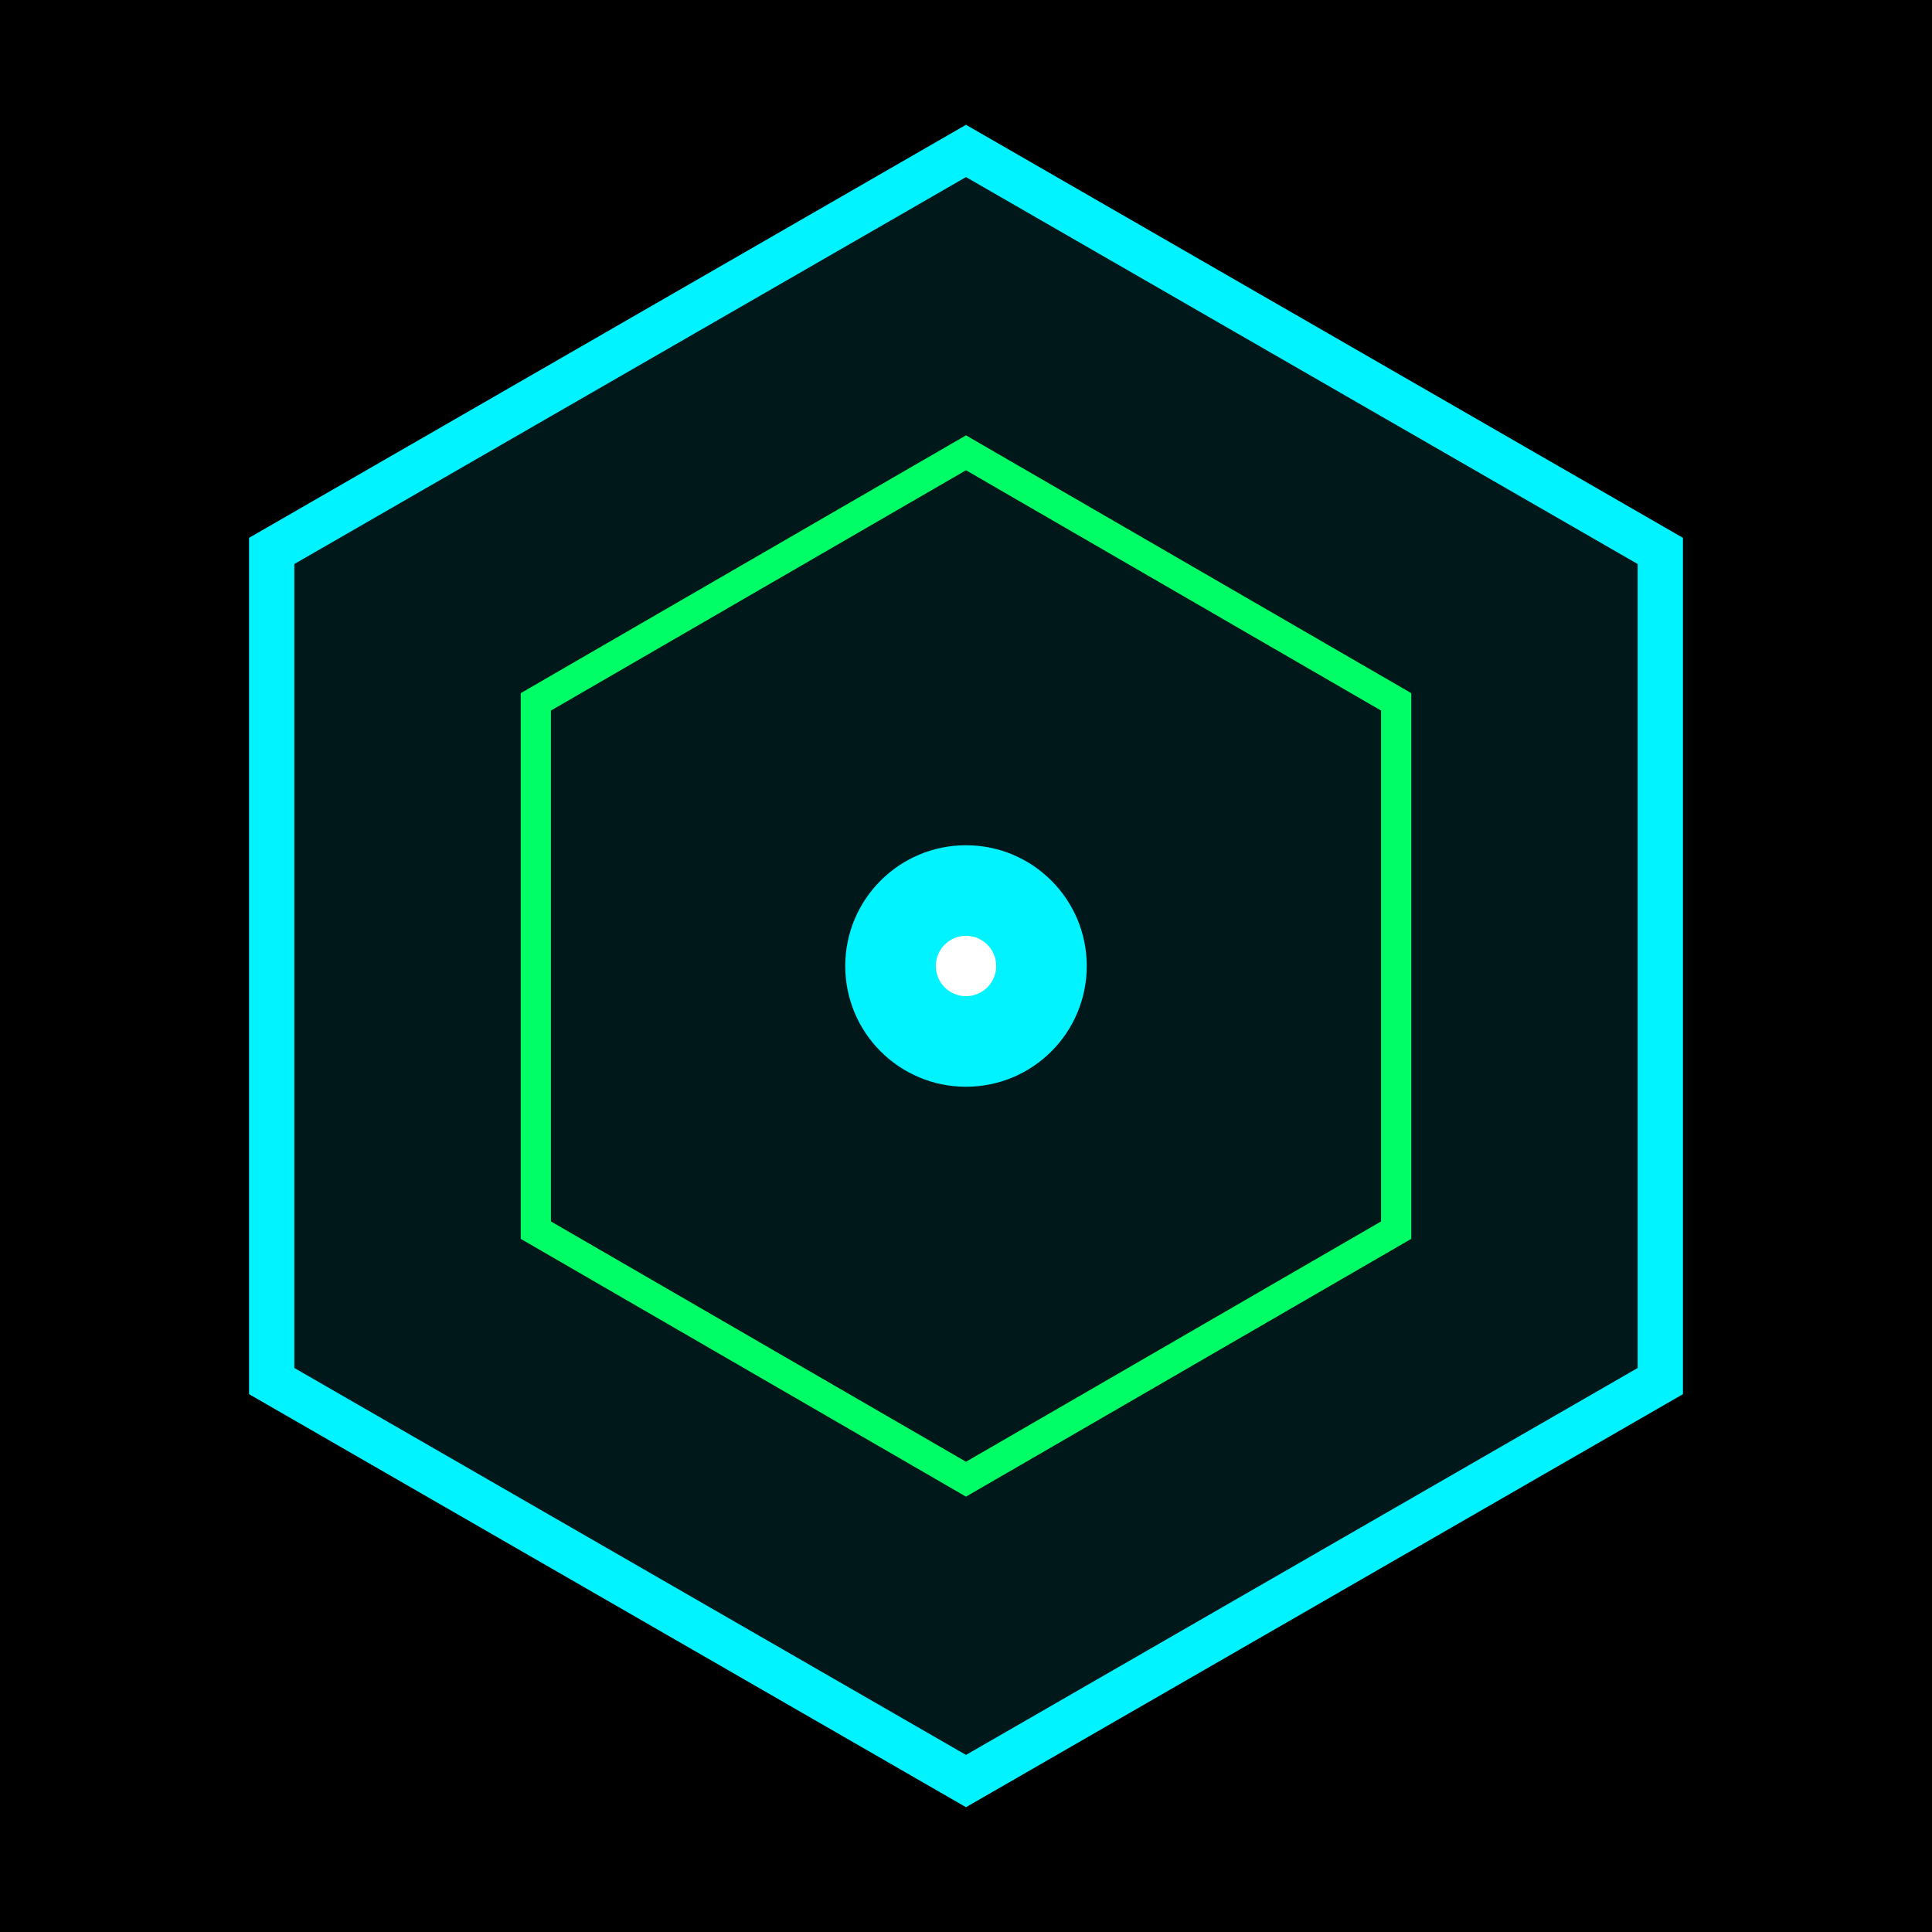
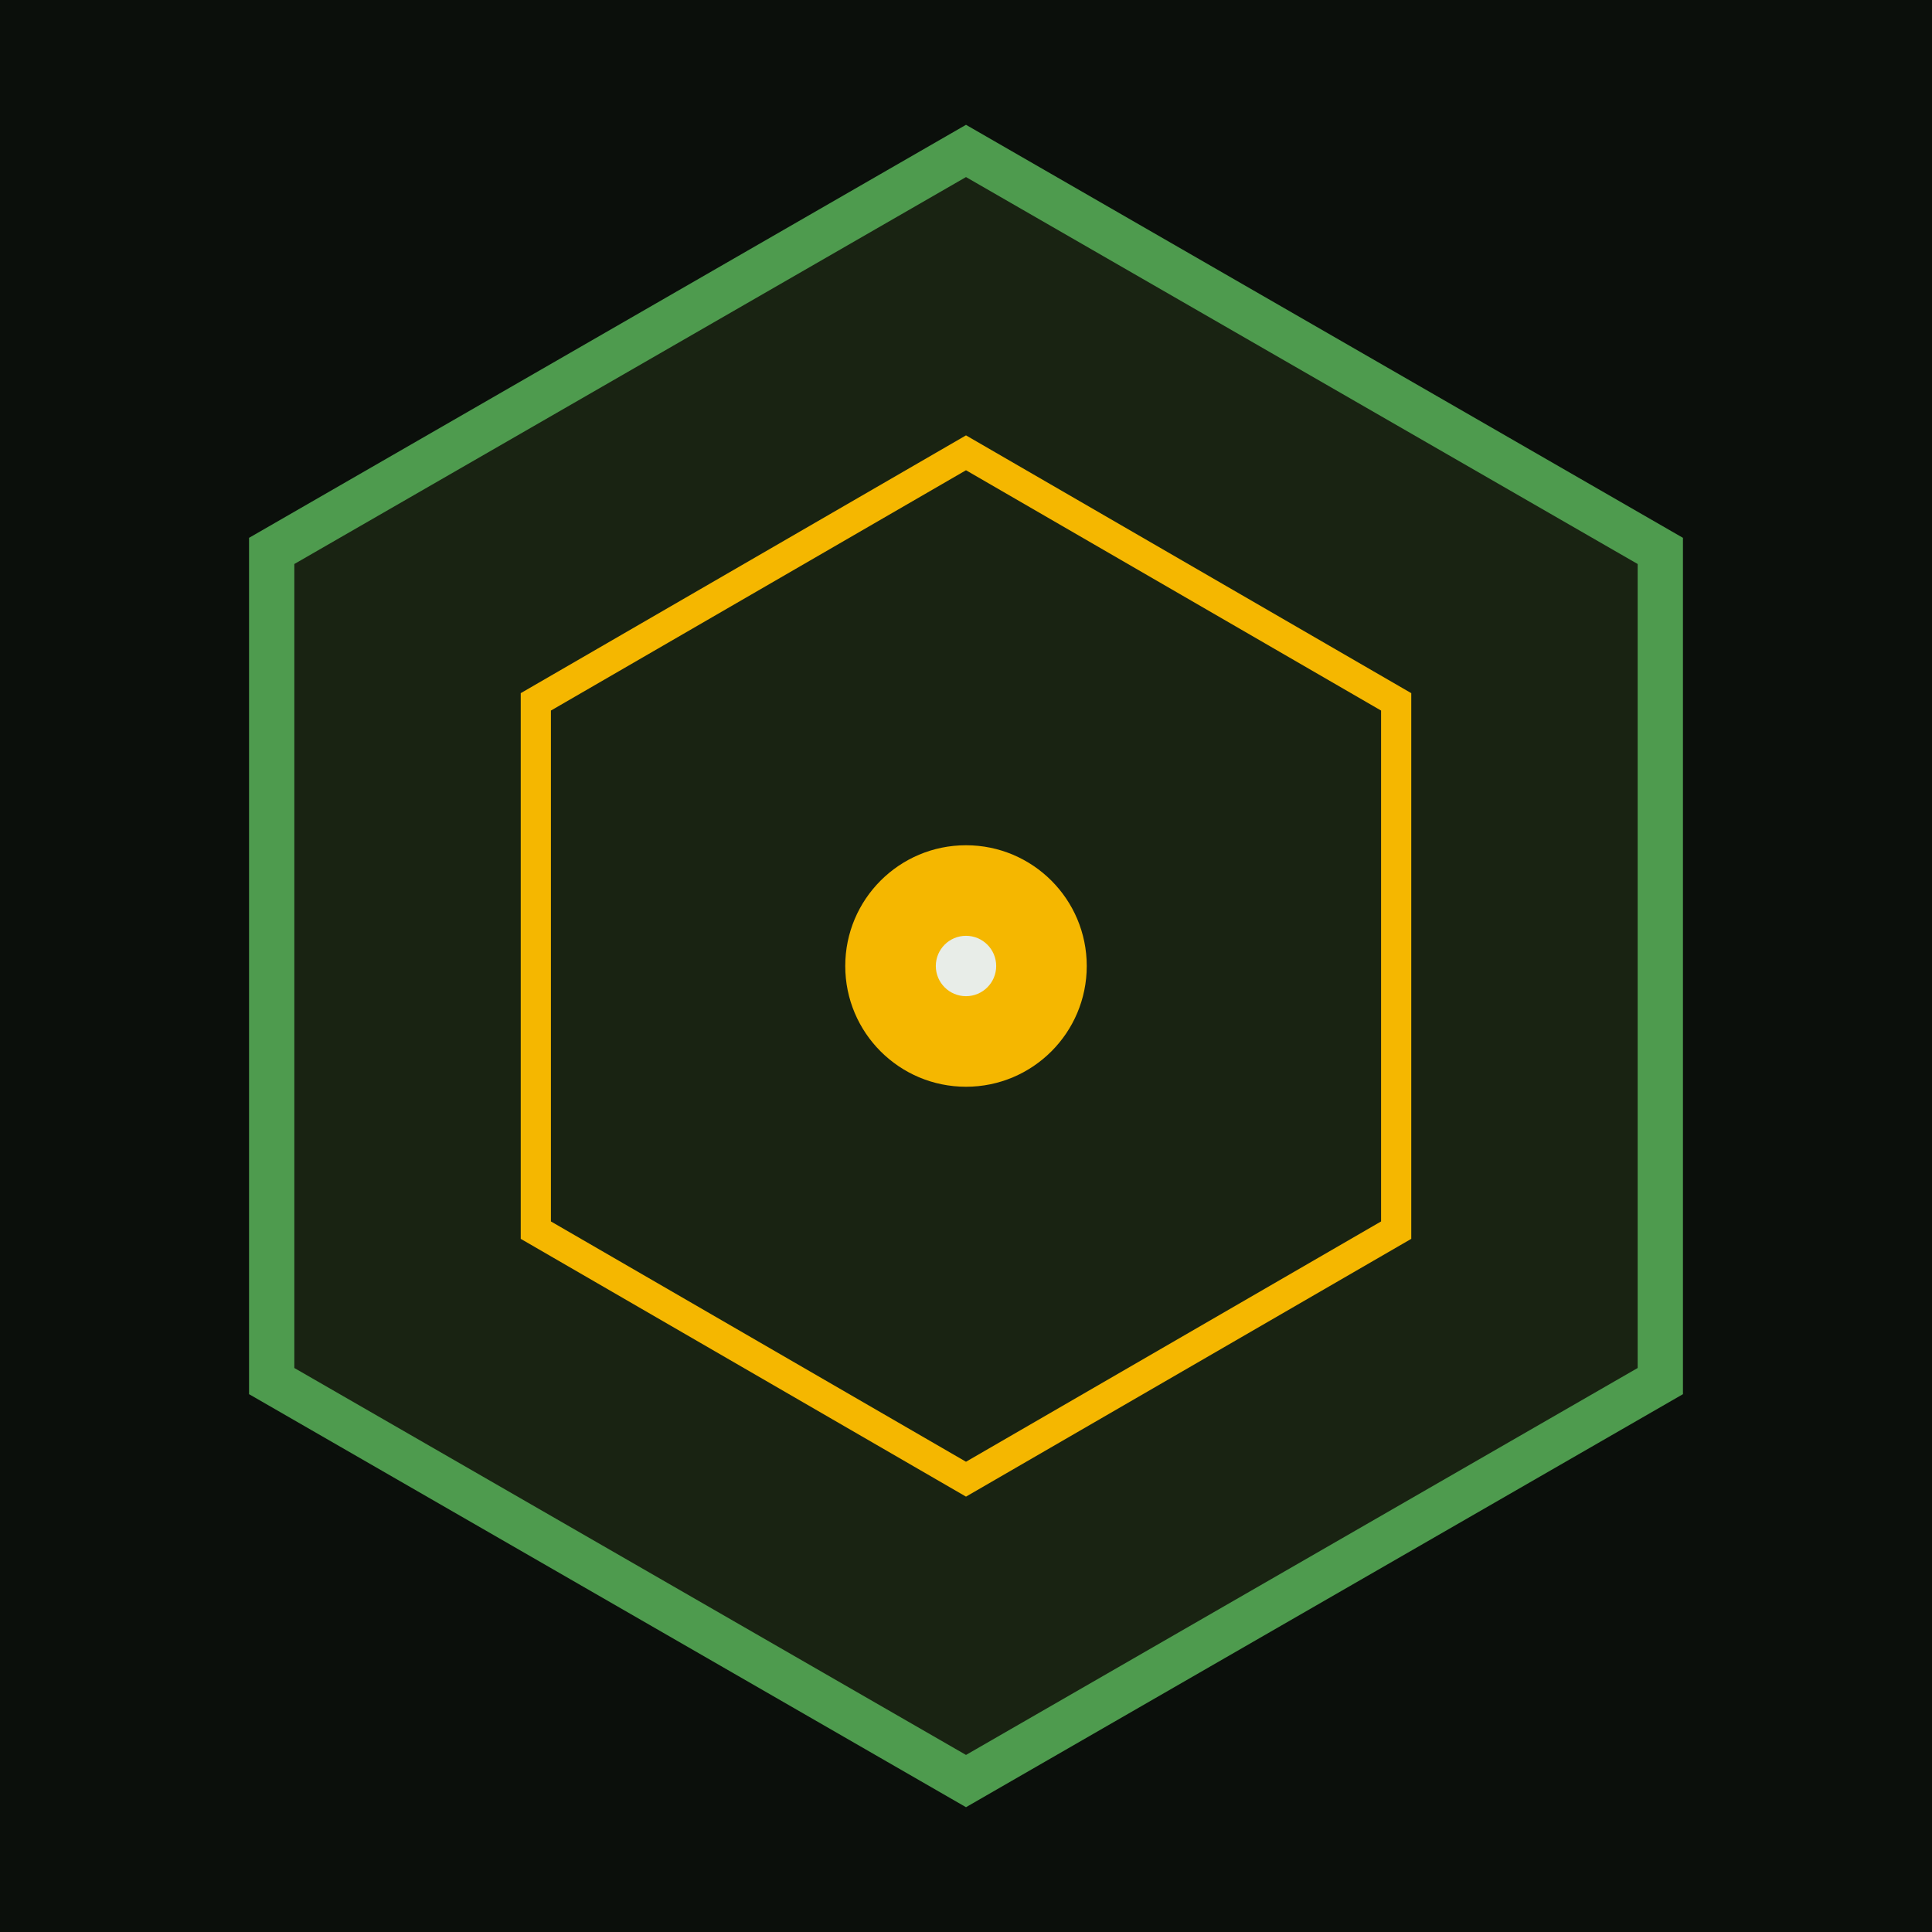
<svg xmlns="http://www.w3.org/2000/svg" viewBox="0 0 512 512" width="512" height="512">
-   <rect width="512" height="512" fill="#000000" />
-   <polygon points="256,40 440,146 440,366 256,472 72,366 72,146" stroke="#00f3ff" stroke-width="12" fill="#00f3ff" fill-opacity="0.1" />
-   <polygon points="256,120 370,186 370,326 256,392 142,326 142,186" stroke="#00ff66" stroke-width="8" fill="none" />
-   <circle cx="256" cy="256" r="32" fill="#00f3ff" />
-   <circle cx="256" cy="256" r="8" fill="#ffffff" />
+   <rect width="512" height="512" fill="#0b0f0b" />
+   <polygon points="256,40 440,146 440,366 256,472 72,366 72,146" stroke="#4e9b4e" stroke-width="12" fill="#3b5323" fill-opacity="0.3" />
+   <polygon points="256,120 370,186 370,326 256,392 142,326 142,186" stroke="#f5b700" stroke-width="8" fill="none" />
+   <circle cx="256" cy="256" r="32" fill="#f5b700" />
+   <circle cx="256" cy="256" r="8" fill="#e8ede8" />
</svg>
